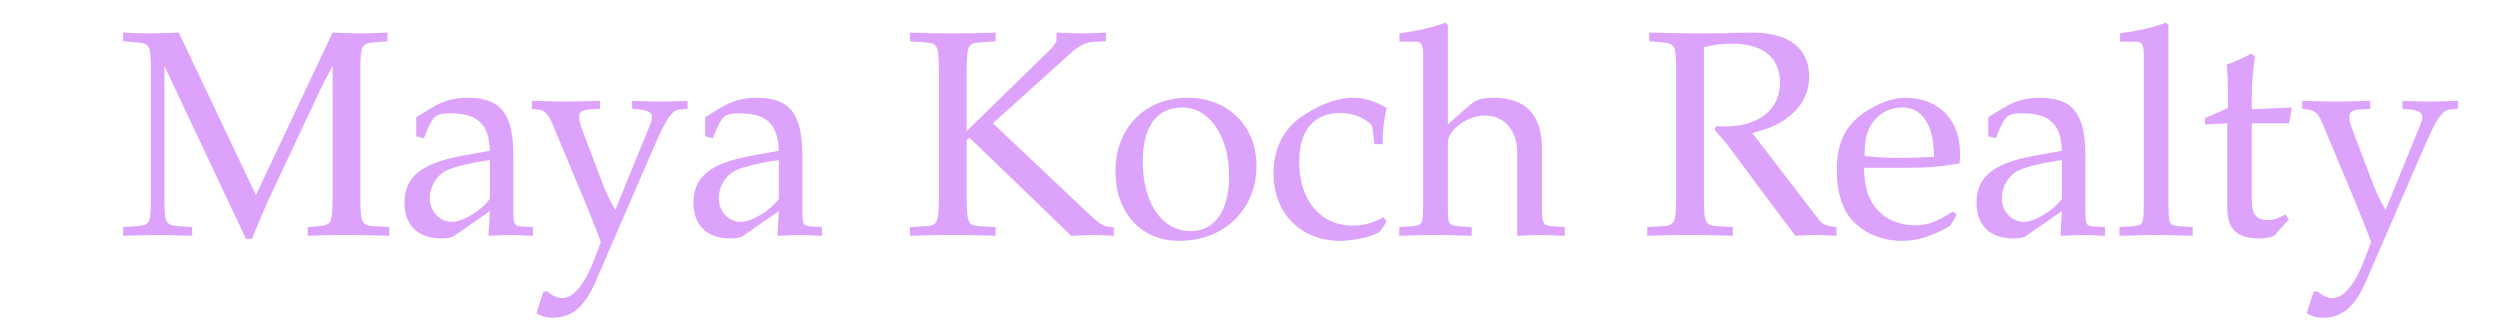
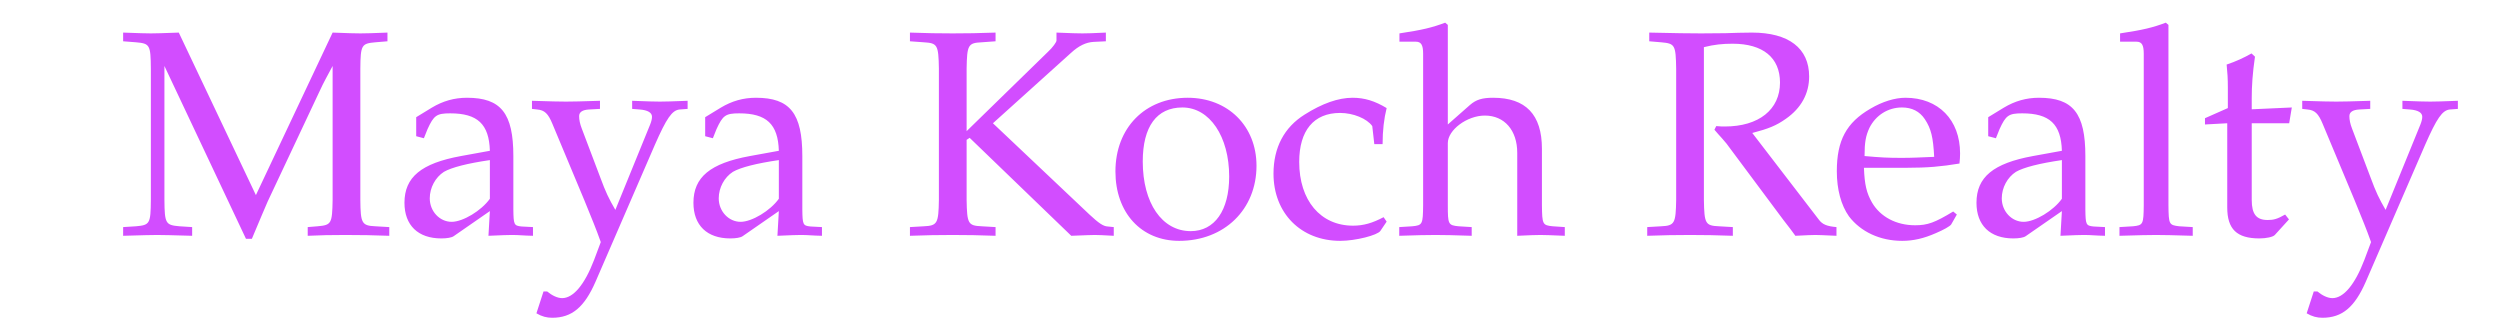
<svg xmlns="http://www.w3.org/2000/svg" width="193mm" height="25mm" viewBox="0 0 193 25" version="1.1" id="svg8">
  <defs id="defs2" />
  <g id="layer1">
-     <text xml:space="preserve" style="font-style:normal;font-variant:normal;font-weight:normal;font-stretch:normal;font-size:22.578px;line-height:1.25;font-family:'Palatino Linotype';-inkscape-font-specification:'Palatino Linotype';white-space:pre;inline-size:0;fill:#dca2fc;fill-opacity:1;stroke:none;stroke-width:0.265" x="0.68" y="18.143" id="text12" transform="translate(8.466667)">
-       <tspan id="tspan10" x="0.68" y="18.143" style="font-style:normal;font-variant:normal;font-weight:normal;font-stretch:normal;font-size:22.578px;font-family:'Palatino Linotype';-inkscape-font-specification:'Palatino Linotype';fill:#dca2fc;fill-opacity:1;stroke-width:0.265">Maya Koch Realty</tspan>
+     <text xml:space="preserve" style="font-style:normal;font-variant:normal;font-weight:normal;font-stretch:normal;font-size:22.578px;line-height:1.25;font-family:'Palatino Linotype';-inkscape-font-specification:'Palatino Linotype';white-space:pre;inline-size:0;fill:#d24dff;fill-opacity:1;stroke:none;stroke-width:0.265;" x="0.68" y="18.143" id="text12" transform="translate(8.466667)">
+       <tspan id="tspan10" x="0.68" y="18.143" style="font-style:normal;font-variant:normal;font-weight:normal;font-stretch:normal;font-size:22.578px;font-family:'Palatino Linotype';-inkscape-font-specification:'Palatino Linotype';fill:#d24dff;fill-opacity:1;stroke-width:0.265;">Maya Koch Realty</tspan>
    </text>
  </g>
  <g id="layer2" />
</svg>
